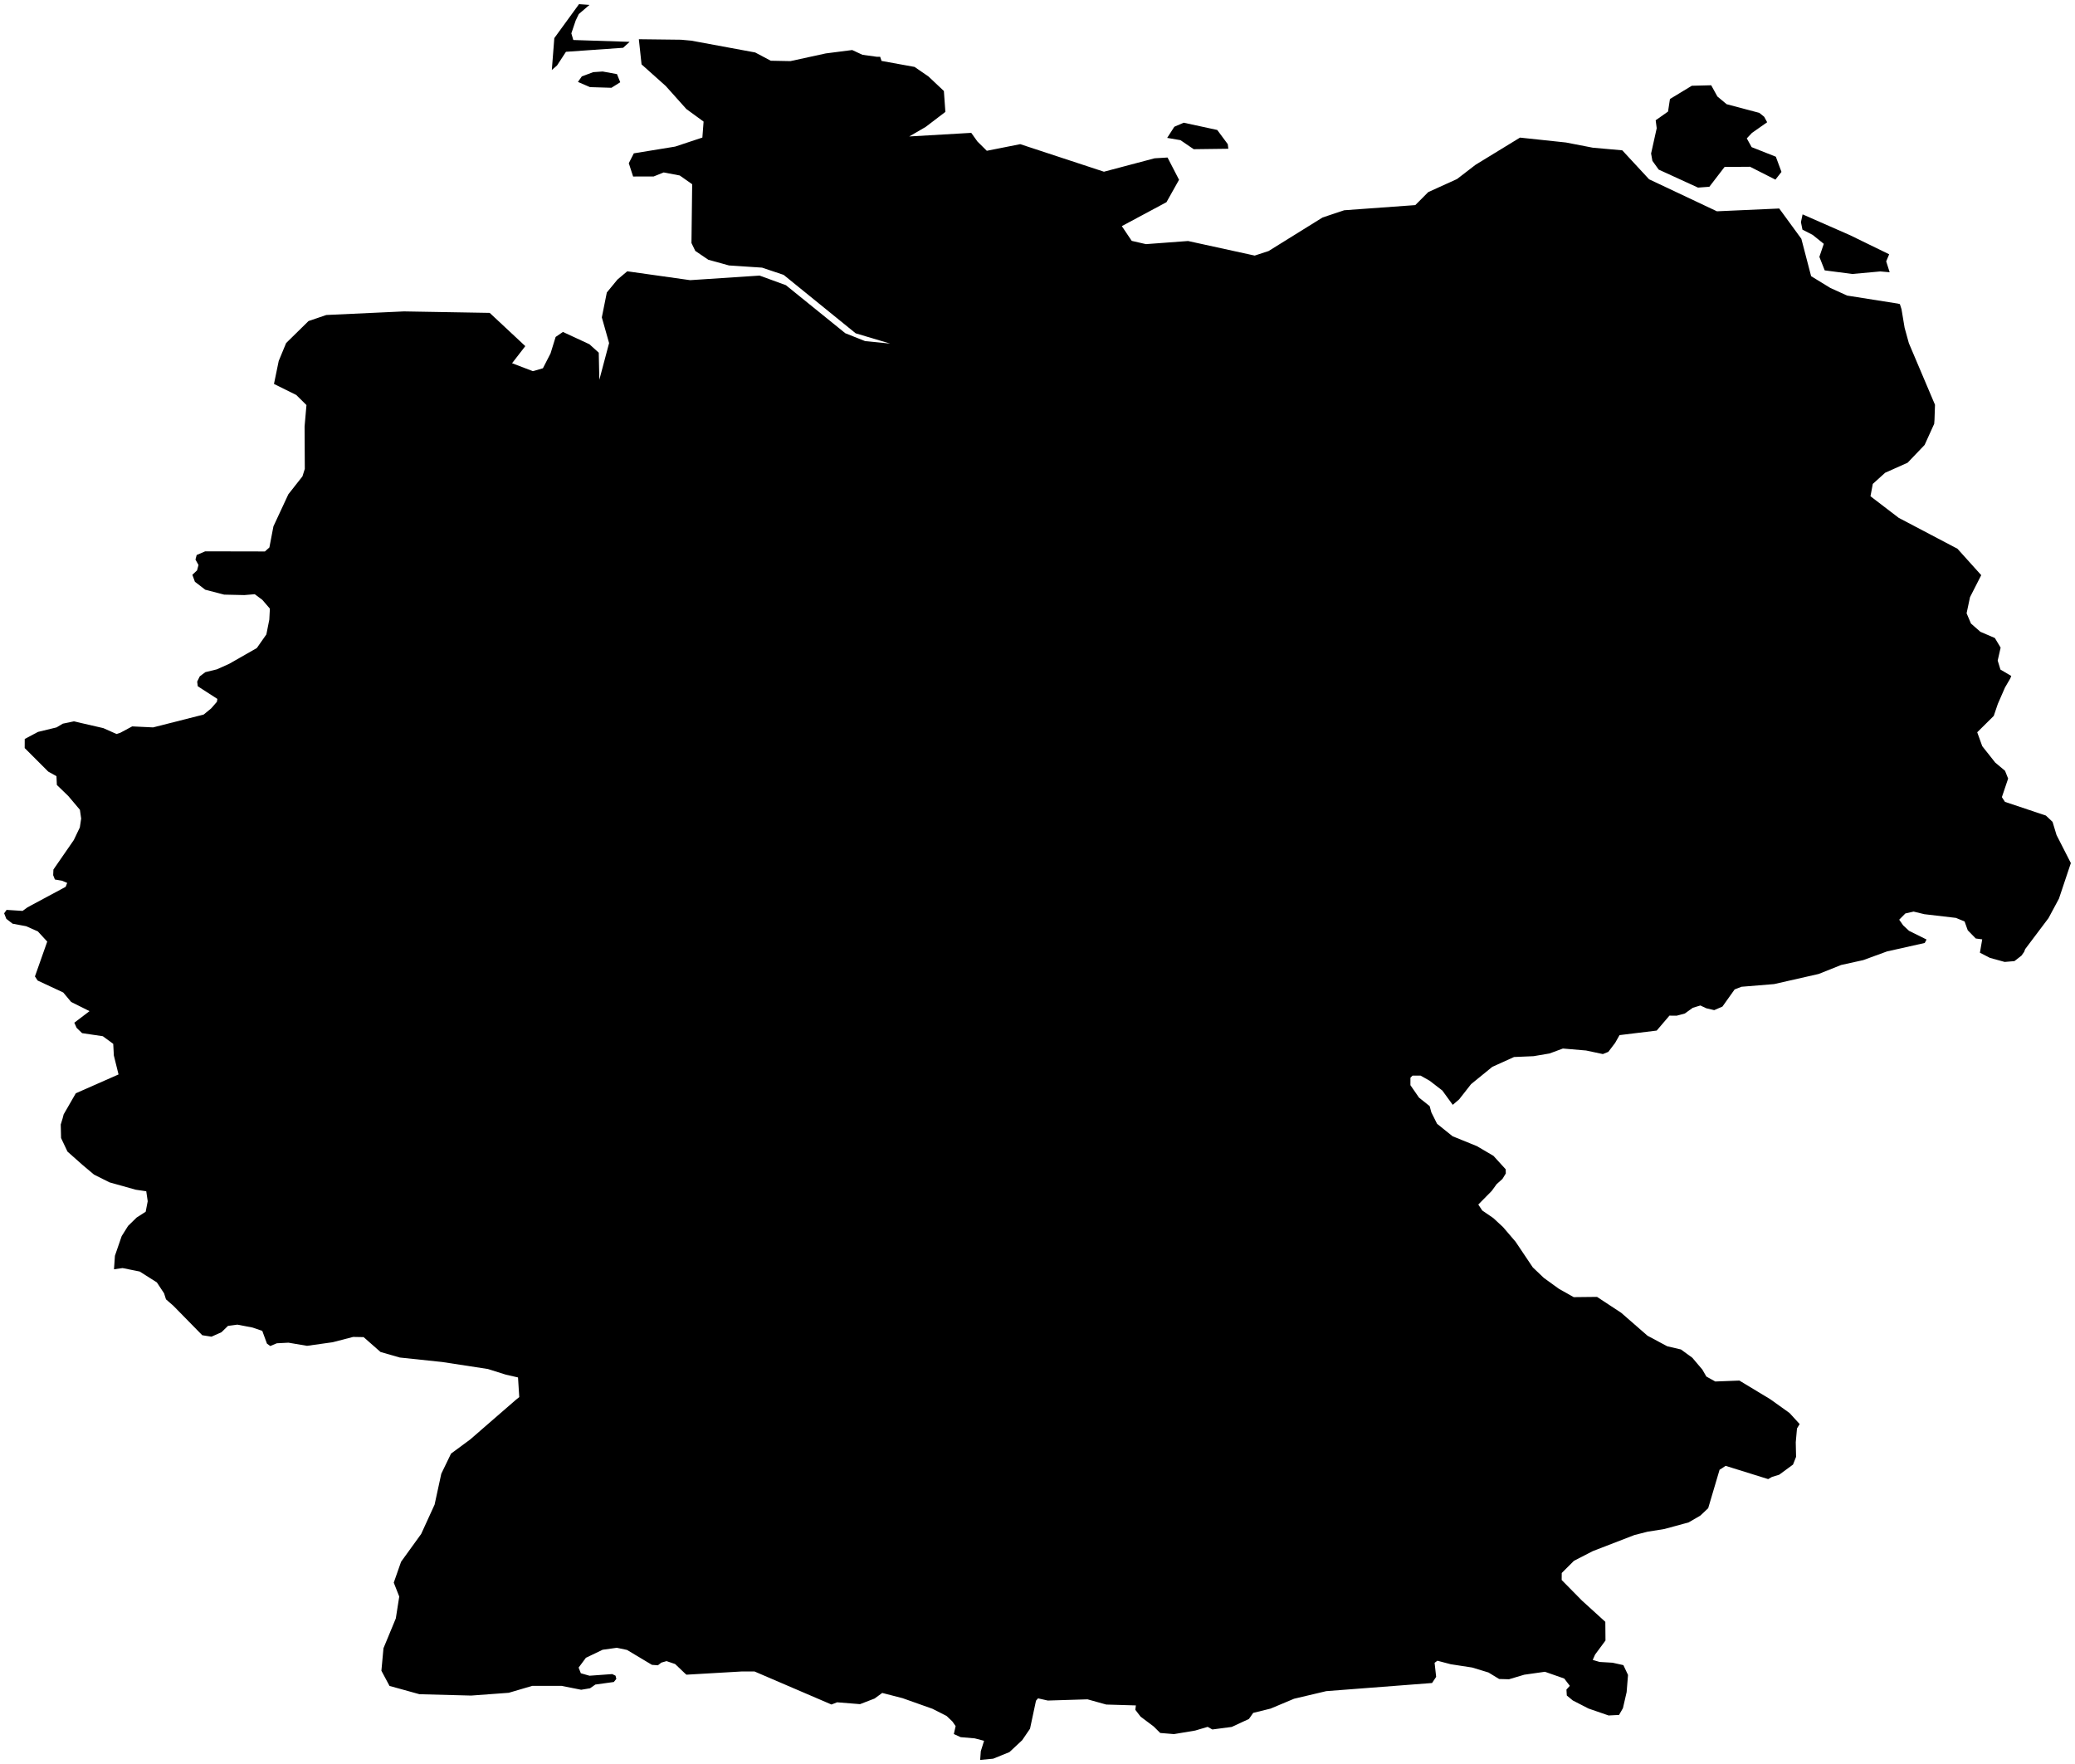
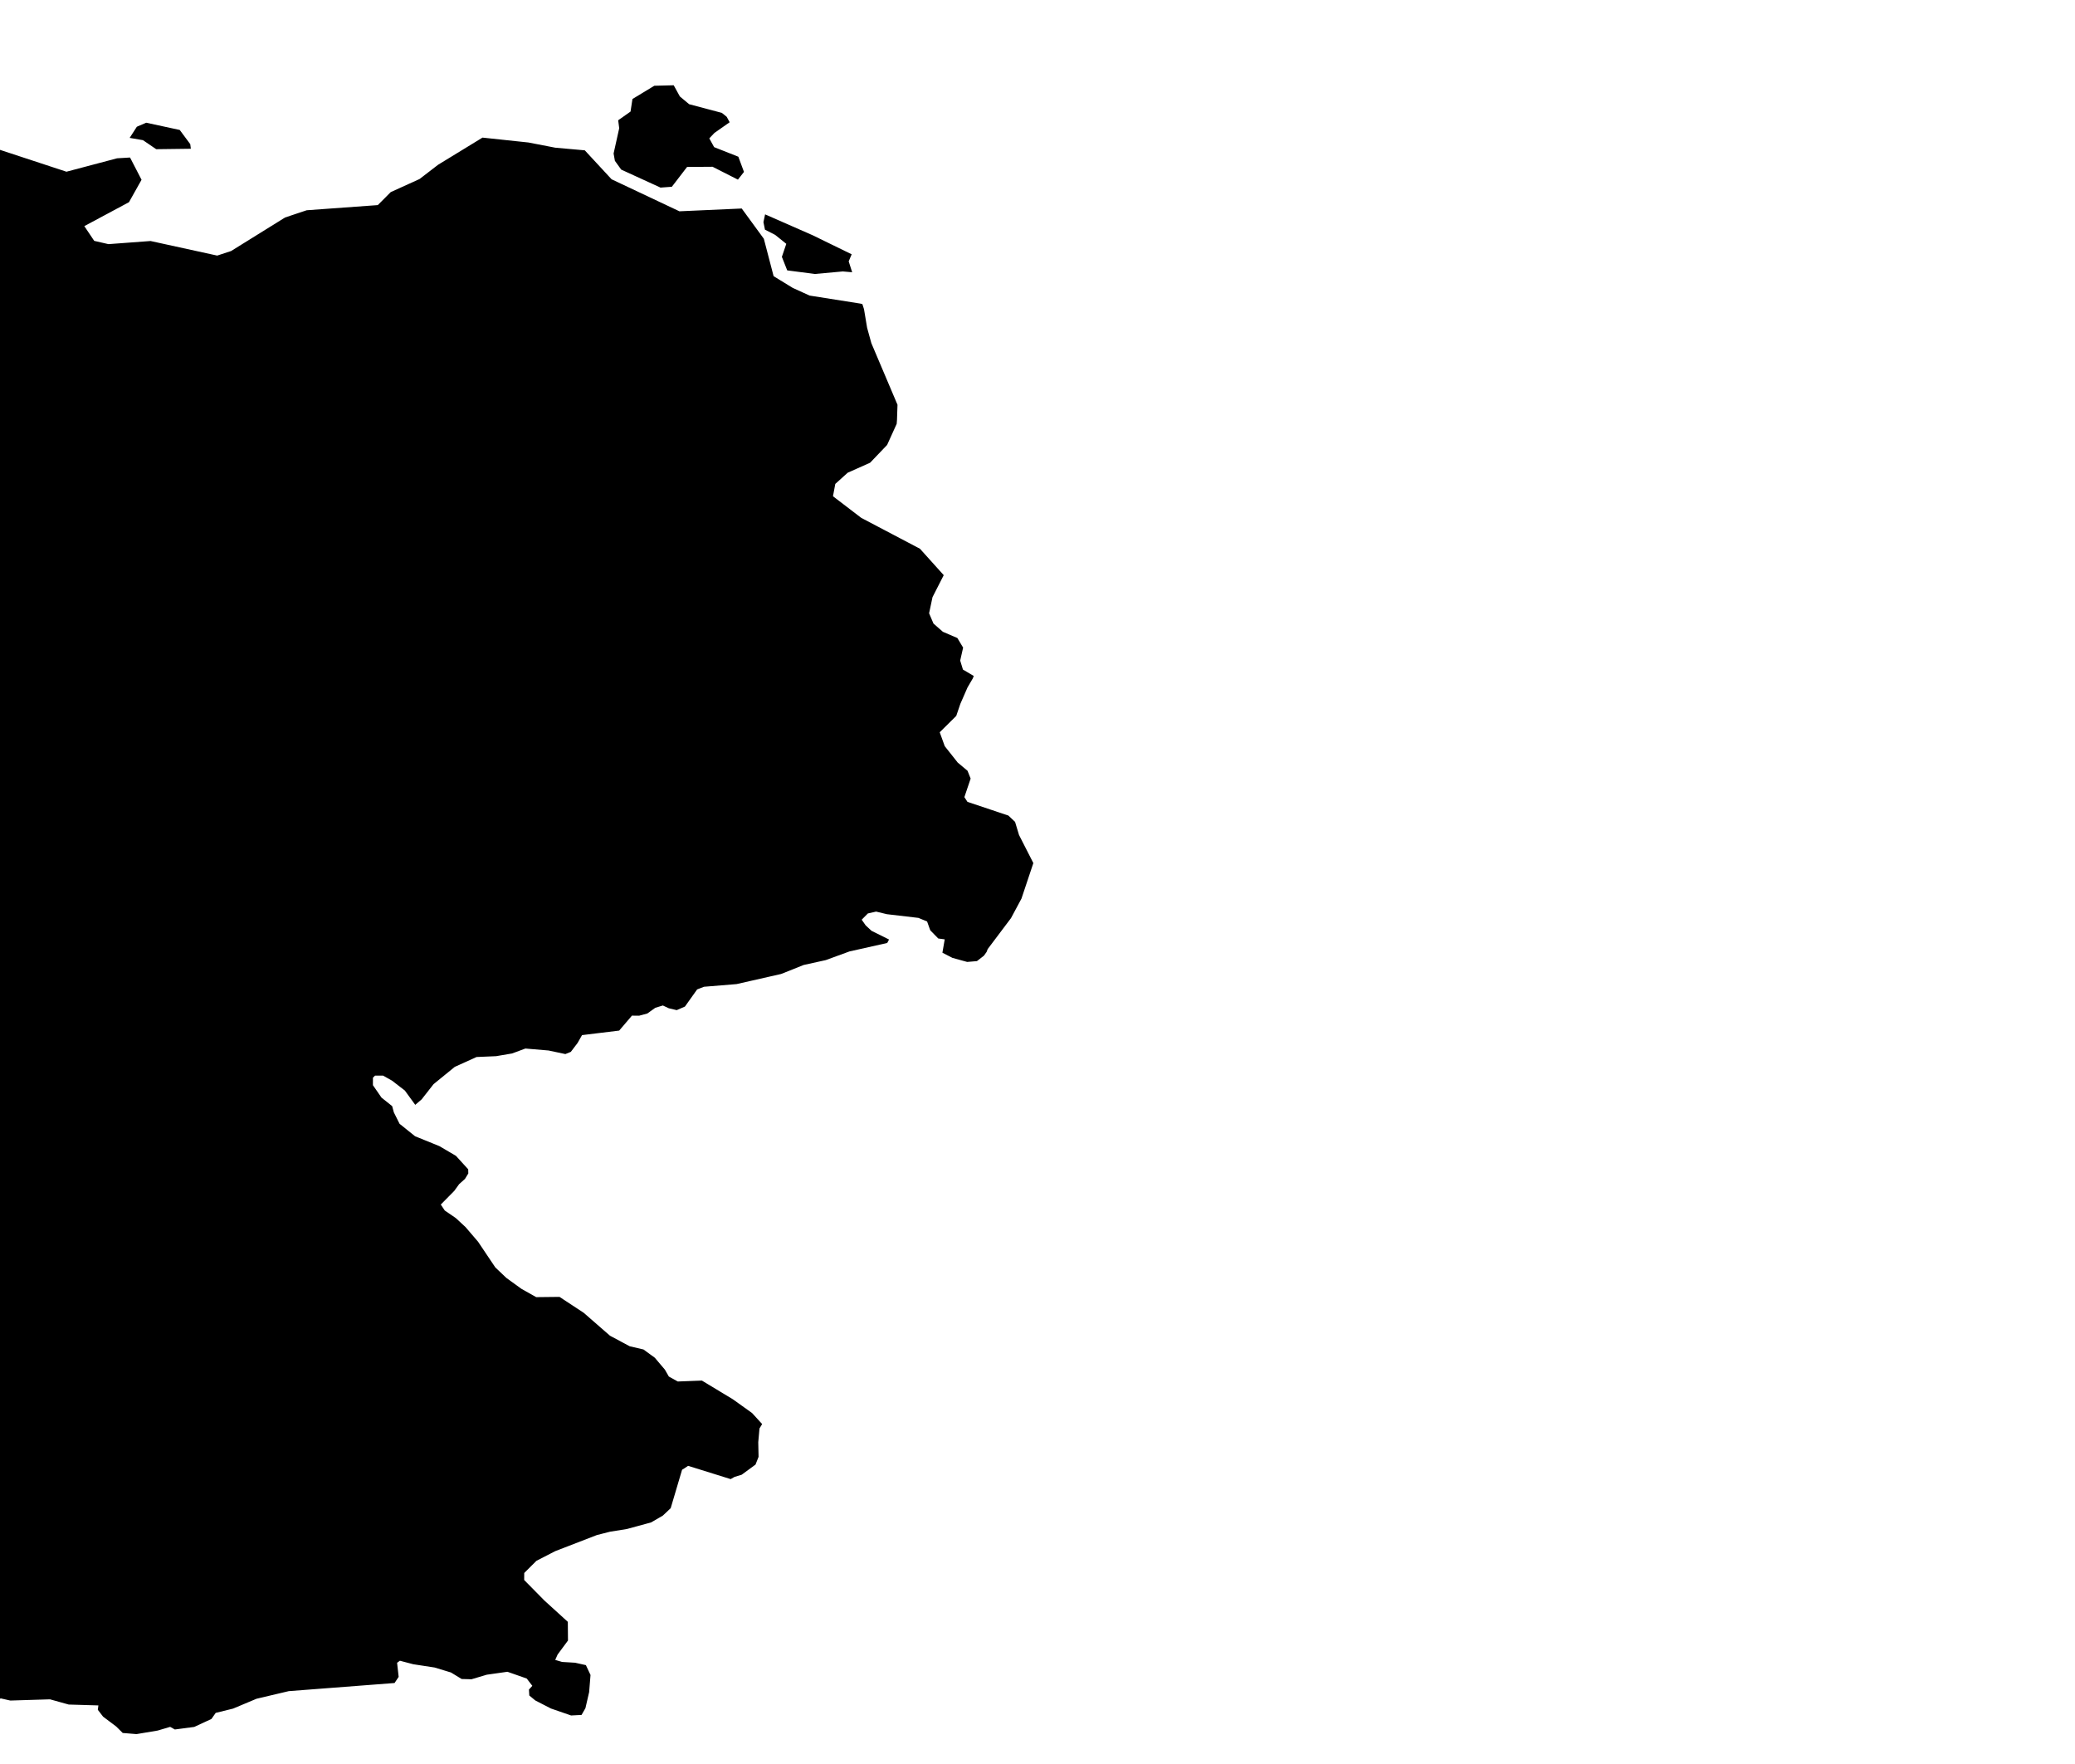
- <svg xmlns="http://www.w3.org/2000/svg" version="1.2" baseProfile="tiny" width="500" height="425" viewBox="0 0 500 425" stroke-linecap="round" stroke-linejoin="round">
+ <svg xmlns="http://www.w3.org/2000/svg" version="1.2" baseProfile="tiny" width="500" height="425" viewBox="250 0 500 425" stroke-linecap="round" stroke-linejoin="round">
  <g id="ne_50m_admin_0_countries-Germany">
    <path d="M 200.356 410.669 190.894 406.607 181.804 402.704 178.798 402.704 165.402 403.482 165.014 403.14 162.683 400.915 160.612 400.211 159.364 400.572 158.531 401.217 157.092 401.109 151.087 397.517 148.628 396.999 145.214 397.474 141.184 399.407 139.426 401.775 139.963 403.14 142.055 403.732 147.524 403.334 148.326 403.726 148.511 404.494 147.911 405.242 143.462 405.858 142.177 406.756 140.876 406.976 140.042 407.114 135.316 406.172 128.27 406.172 122.589 407.844 113.525 408.513 101.074 408.187 96.592 406.944 93.863 406.193 91.904 402.532 92.403 397.108 95.376 389.929 96.205 384.659 94.882 381.303 96.645 376.275 101.488 369.574 104.722 362.507 106.336 355.067 108.683 350.217 113.291 346.819 124.235 337.317 125.122 336.603 124.824 331.864 121.877 331.195 117.561 329.833 106.575 328.149 96.337 327.069 91.691 325.731 87.619 322.152 85.097 322.104 80.158 323.384 73.988 324.25 69.502 323.493 66.693 323.639 65.116 324.3 64.325 323.716 63.199 320.647 60.852 319.845 57.204 319.144 54.937 319.447 53.37 320.971 50.955 322.046 48.735 321.695 41.785 314.612 39.995 313.046 39.538 311.604 37.797 308.968 33.655 306.348 29.529 305.517 27.469 305.811 27.692 302.551 29.317 297.825 30.862 295.359 32.922 293.344 35.105 291.942 35.593 289.409 35.243 287.012 32.721 286.64 26.397 284.869 22.669 283.006 19.887 280.669 16.26 277.452 14.715 274.186 14.636 270.931 15.082 269.476 15.342 268.478 18.267 263.405 28.563 258.865 27.432 254.293 27.284 251.492 24.783 249.657 19.786 248.917 18.464 247.645 17.906 246.403 21.575 243.612 17.147 241.406 15.241 239.123 9.071 236.242 8.418 235.252 11.381 226.855 9.119 224.404 6.304 223.154 3.023 222.54 1.526 221.375 1 220.045 1.589 219.219 5.444 219.463 6.628 218.601 15.814 213.668 16.191 212.72 14.912 212.184 13.228 211.897 12.814 210.862 12.873 209.497 17.784 202.39 19.234 199.358 19.558 197.215 19.255 195.099 16.446 191.773 13.701 189.118 13.605 187.005 11.614 185.892 5.949 180.229 5.959 178.039 9.161 176.337 13.632 175.251 15.119 174.357 17.8 173.794 24.899 175.427 28.085 176.844 28.983 176.552 31.855 175.01 36.889 175.251 49.08 172.156 50.896 170.666 52.266 169.084 52.377 168.388 47.657 165.343 47.514 164.218 48.14 162.949 49.473 161.945 52.266 161.263 55.239 159.927 61.882 156.136 64.186 152.847 64.893 149.286 65.031 146.637 63.22 144.529 61.388 143.164 58.882 143.371 54.013 143.263 49.462 142.081 46.967 140.167 46.351 138.484 47.482 137.424 47.827 136.124 47.1 134.815 47.392 133.716 49.441 132.834 63.836 132.863 64.914 131.894 65.886 126.816 69.486 119.082 72.879 114.775 73.447 112.965 73.394 102.76 73.845 97.59 71.387 95.161 66.018 92.504 67.16 86.968 68.944 82.654 74.344 77.35 78.629 75.892 97.33 75.026 117.996 75.382 126.577 83.392 123.391 87.51 128.408 89.427 130.824 88.726 132.662 85.144 133.888 81.178 135.646 79.978 142.033 82.941 144.279 84.972 144.417 91.503 146.77 82.659 145.018 76.468 146.223 70.468 148.787 67.349 151.145 65.363 166.304 67.5 183.041 66.398 189.37 68.708 203.691 80.288 208.464 82.184 214.491 82.781 206.186 80.304 188.829 66.225 183.63 64.481 175.65 63.953 170.674 62.578 167.536 60.451 166.618 58.55 166.788 44.386 163.793 42.278 159.922 41.546 157.511 42.515 152.557 42.528 151.517 39.321 152.727 36.945 162.683 35.32 169.246 33.143 169.538 29.296 165.391 26.272 160.427 20.726 154.591 15.512 153.938 9.445 153.959 9.45 164.101 9.57 166.586 9.798 181.968 12.639 185.728 14.633 190.459 14.726 198.981 12.87 205.347 12.055 207.816 13.199 211.284 13.68 212.085 13.68 212.42 14.678 220.379 16.122 223.725 18.424 227.441 21.923 227.802 26.96 223.045 30.584 219.094 32.877 234.036 32.009 235.523 34.088 237.785 36.331 245.834 34.733 266.012 41.37 278.214 38.139 281.336 37.951 284.107 43.314 281.076 48.716 270.318 54.48 272.702 58.032 276.137 58.821 286.279 58.067 302.336 61.577 305.681 60.483 318.701 52.394 323.904 50.657 341.034 49.415 344.151 46.285 351.091 43.136 355.561 39.698 366.266 33.153 377.342 34.332 383.809 35.585 390.909 36.217 397.371 43.194 413.714 50.907 428.73 50.235 434.061 57.531 436.413 66.539 441.028 69.366 445.084 71.211 457.318 73.144 457.801 73.266 458.194 74.49 458.943 78.969 459.968 82.683 466.265 97.524 466.143 101.153 466.069 102.117 463.764 107.198 459.665 111.484 454.254 113.899 451.276 116.589 450.718 119.56 457.52 124.763 471.676 132.208 477.405 138.574 474.702 143.87 473.879 147.755 474.931 150.229 477.198 152.215 480.692 153.718 482.078 156.03 481.372 159.152 482.035 161.319 484.642 162.861 484.403 163.461 483.134 165.633 481.403 169.594 480.421 172.485 476.439 176.425 477.649 179.773 480.772 183.72 483.14 185.704 483.888 187.583 482.38 192.054 483.129 193.198 492.984 196.491 494.593 198.012 495.549 201.177 499 207.941 496.133 216.511 493.611 221.208 487.998 228.663 487.733 229.35 487.085 230.256 485.402 231.562 483.055 231.758 479.513 230.784 477.087 229.536 477.644 226.318 476.088 226.109 474.156 224.133 473.396 222.012 471.309 221.147 463.695 220.255 461.109 219.628 459.123 220.079 457.637 221.582 458.587 222.939 460.005 224.261 464.226 226.356 463.791 227.189 454.695 229.228 448.971 231.32 443.64 232.496 438.208 234.663 427.488 237.097 419.624 237.742 417.983 238.385 415.047 242.511 413.066 243.373 411.165 242.925 409.721 242.25 407.895 242.81 405.994 244.175 404.008 244.714 402.277 244.696 399.202 248.298 390.245 249.392 389.193 251.258 387.548 253.425 386.236 253.956 382.19 253.098 376.599 252.623 373.392 253.81 369.537 254.465 364.832 254.665 359.591 257.036 354.478 261.198 351.6 264.87 350.06 266.19 347.549 262.741 344.485 260.375 342.313 259.149 340.375 259.146 339.866 259.648 339.86 261.453 341.931 264.451 344.496 266.495 344.905 268.005 346.28 270.753 350.013 273.753 355.869 276.132 359.862 278.474 362.82 281.721 362.846 282.719 362.034 284.044 360.637 285.294 359.459 286.922 356.214 290.211 357.175 291.65 359.83 293.466 362.183 295.646 365.199 299.171 369.346 305.349 372.016 307.89 375.643 310.516 379.206 312.52 384.824 312.459 390.643 316.285 396.994 321.818 401.741 324.356 405.054 325.128 407.788 327.122 410.215 329.987 411.165 331.646 413.316 332.843 419.13 332.62 426.596 337.131 431.215 340.434 433.652 343.099 433.01 344.156 432.713 347.477 432.787 350.998 432.054 352.859 428.714 355.309 426.989 355.832 426.065 356.36 415.812 353.164 414.999 353.708 414.357 354.104 411.611 363.369 409.721 365.151 406.907 366.789 401.056 368.384 396.988 369.035 393.818 369.842 383.777 373.723 379.254 376.054 376.323 378.983 376.307 380.669 381.192 385.625 386.825 390.747 386.863 395.252 384.367 398.621 383.788 399.922 385.445 400.413 388.567 400.599 391.179 401.18 392.294 403.551 391.96 407.682 391.068 411.55 390.133 413.178 387.616 413.308 382.769 411.635 378.988 409.692 377.544 408.497 377.454 407.069 378.271 406.166 376.923 404.406 372.271 402.779 367.291 403.488 363.611 404.584 361.238 404.52 358.673 402.954 354.728 401.754 349.572 400.963 346.359 400.118 345.685 400.618 346.062 404.008 345.075 405.487 319.582 407.446 311.814 409.281 306.159 411.654 301.975 412.684 300.95 414.147 296.808 416.069 292.13 416.682 291.005 416.053 288.005 416.94 282.892 417.797 279.568 417.524 278.007 415.971 274.842 413.592 273.573 411.943 273.706 410.887 266.559 410.674 262.051 409.418 252.488 409.713 250.13 409.182 249.636 409.753 248.197 416.499 246.307 419.268 243.243 422.13 239.319 423.723 236.187 424.012 236.335 421.926 237.126 419.411 234.87 418.822 231.482 418.533 229.841 417.784 230.272 415.873 229.491 414.755 228.089 413.422 224.691 411.696 217.491 409.142 212.585 407.879 210.747 409.225 207.238 410.579 201.71 410.135 200.356 410.669 Z M 427.913 37.757 429.272 41.416 427.812 43.279 421.7 40.178 415.562 40.221 411.893 44.997 409.164 45.199 399.686 40.861 398.167 38.745 397.854 36.984 399.208 30.892 398.958 28.975 401.937 26.88 402.399 23.853 407.666 20.662 412.339 20.543 413.826 23.245 416.061 25.107 423.935 27.193 425.109 28.141 425.82 29.453 422.157 32.023 420.914 33.339 422.077 35.45 427.913 37.757 Z M 455.221 61.266 454.504 62.968 455.343 65.594 453.086 65.397 446.353 66.01 439.69 65.142 438.405 61.885 439.467 58.749 436.791 56.593 434.327 55.327 433.96 53.519 434.359 51.647 445.838 56.686 455.221 61.266 Z M 295.985 35.84 287.639 35.946 284.453 33.772 281.245 33.22 282.971 30.538 285.228 29.564 293.309 31.311 295.847 34.73 295.985 35.84 Z M 134.223 15.777 132.97 16.858 133.57 9.18 139.522 1 142.039 1.183 139.463 3.392 138.72 4.94 137.674 8.033 138.147 9.639 151.724 10.08 150.147 11.513 136.378 12.48 134.223 15.777 Z M 149.457 19.815 147.338 21.148 142.166 20.991 139.262 19.738 140.202 18.403 142.947 17.383 145.219 17.227 148.671 17.856 149.457 19.815 Z" />
  </g>
</svg>
